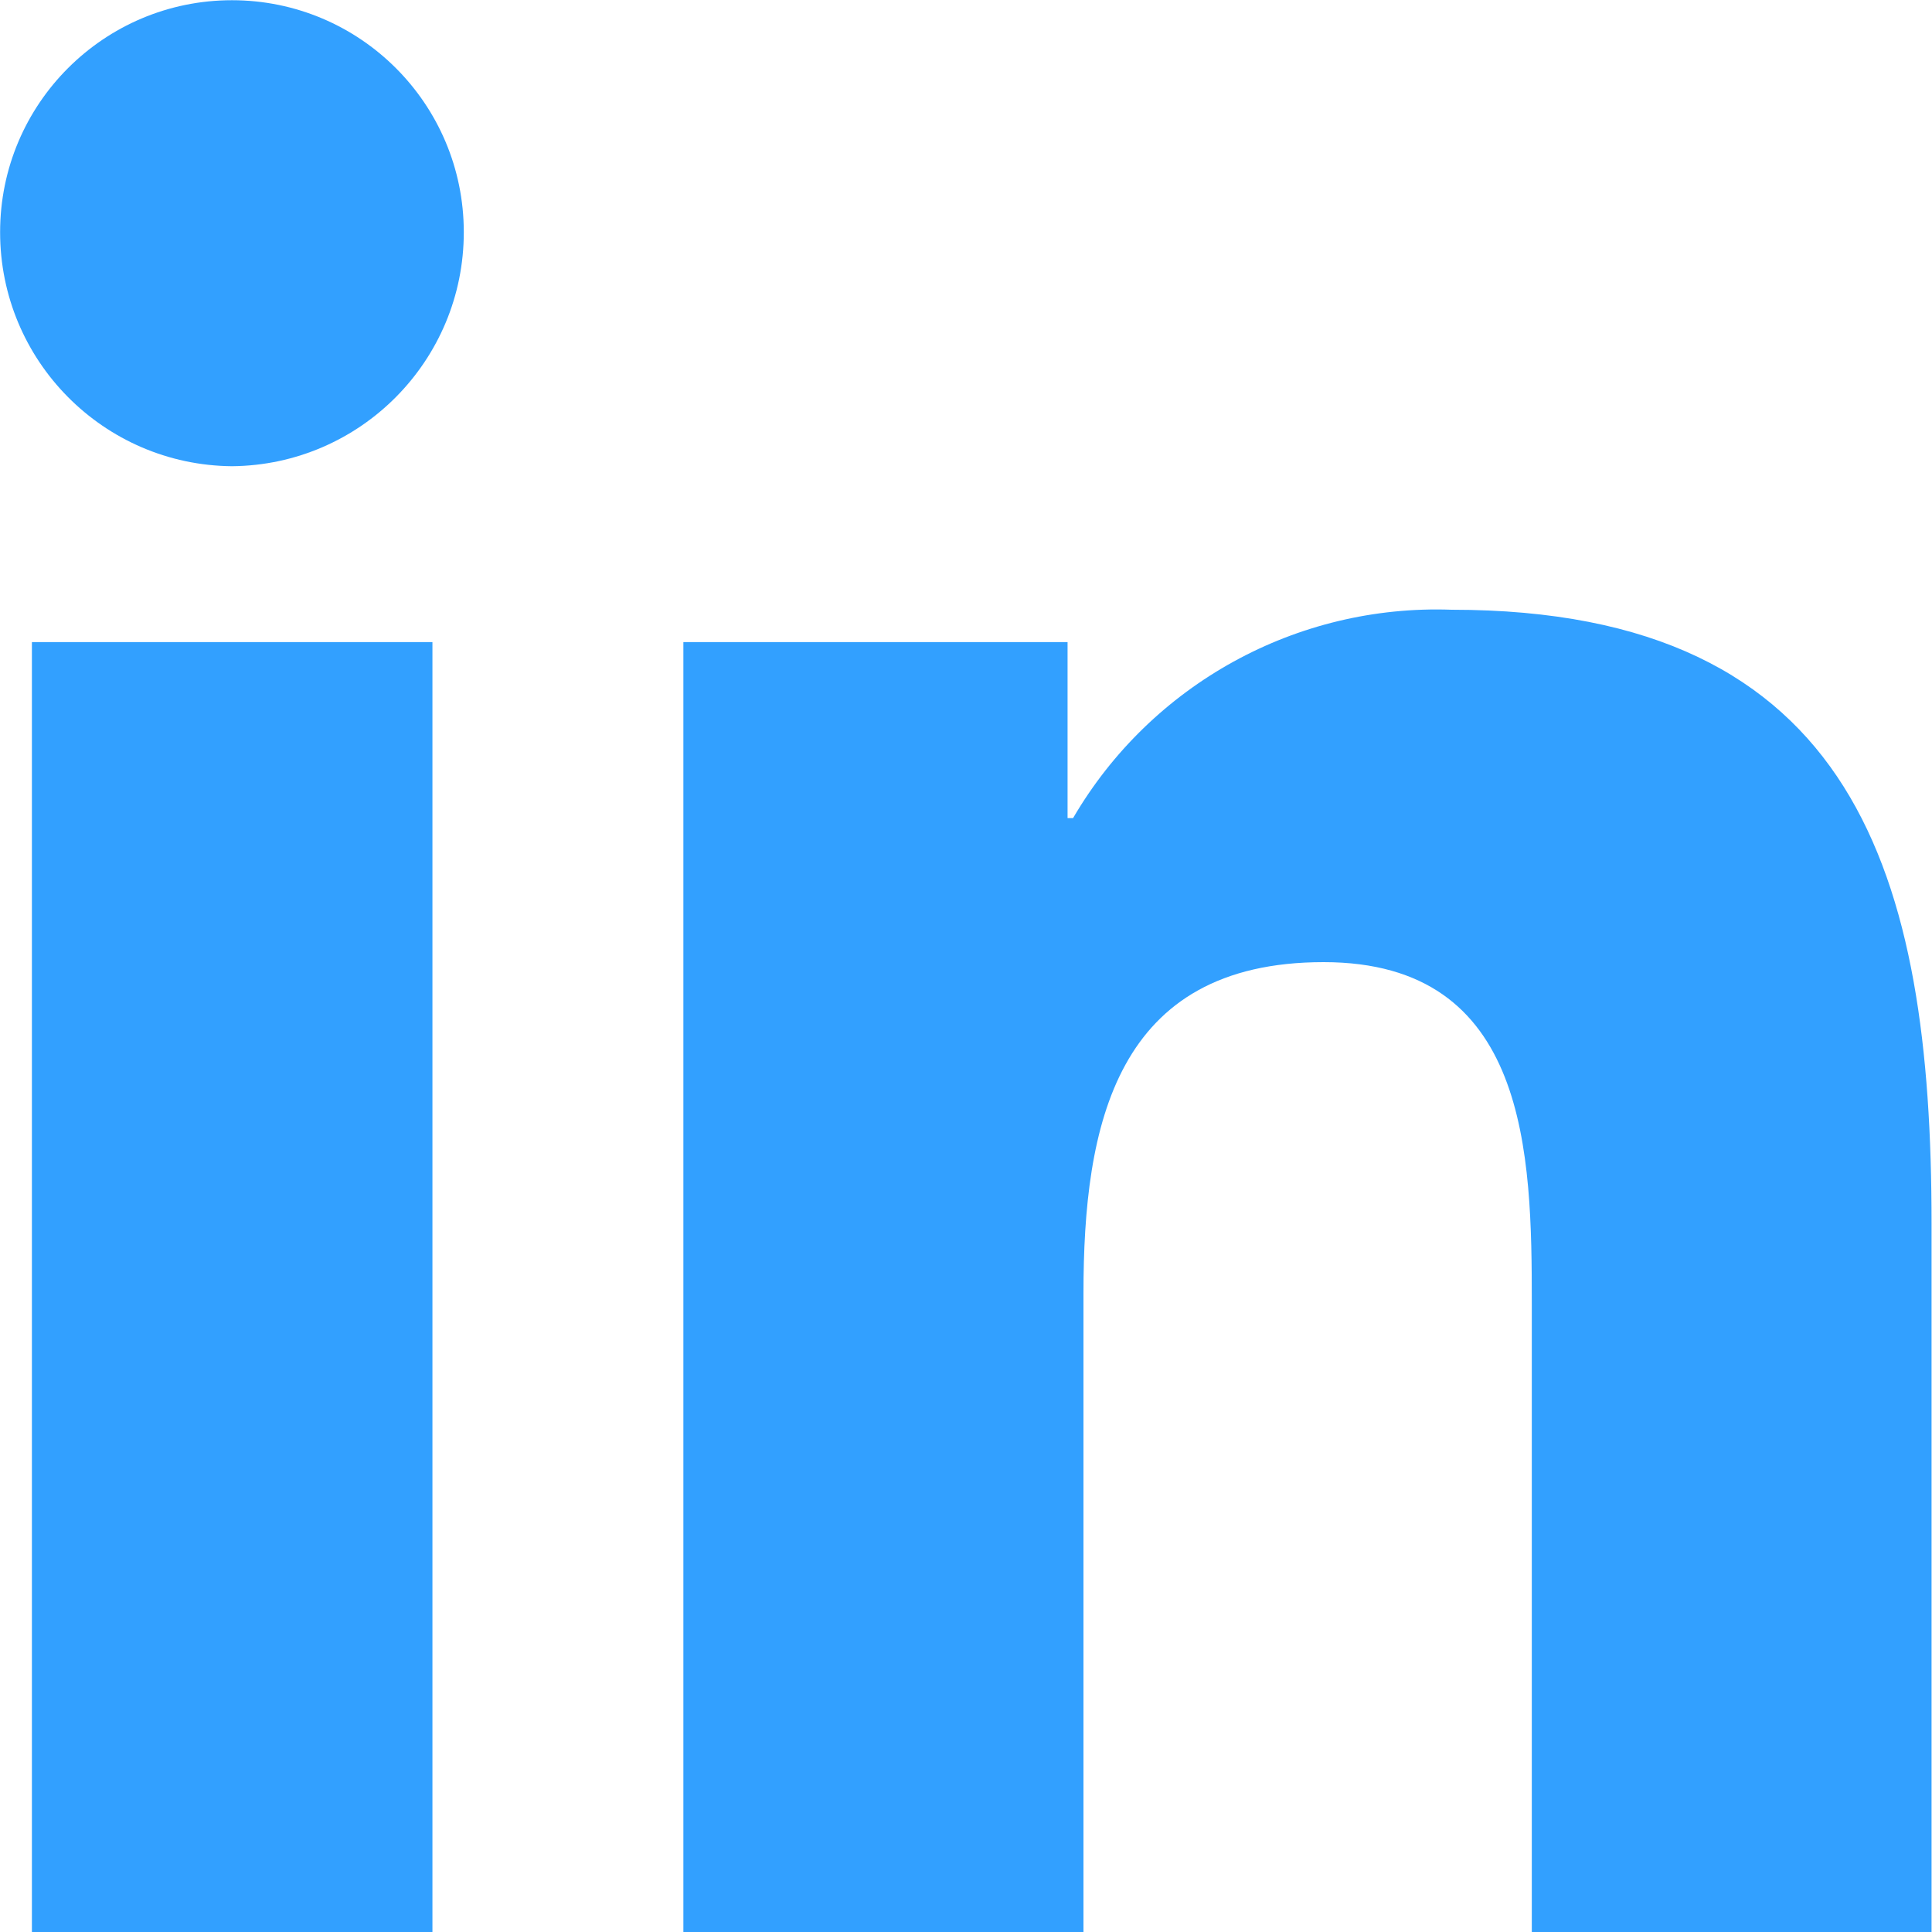
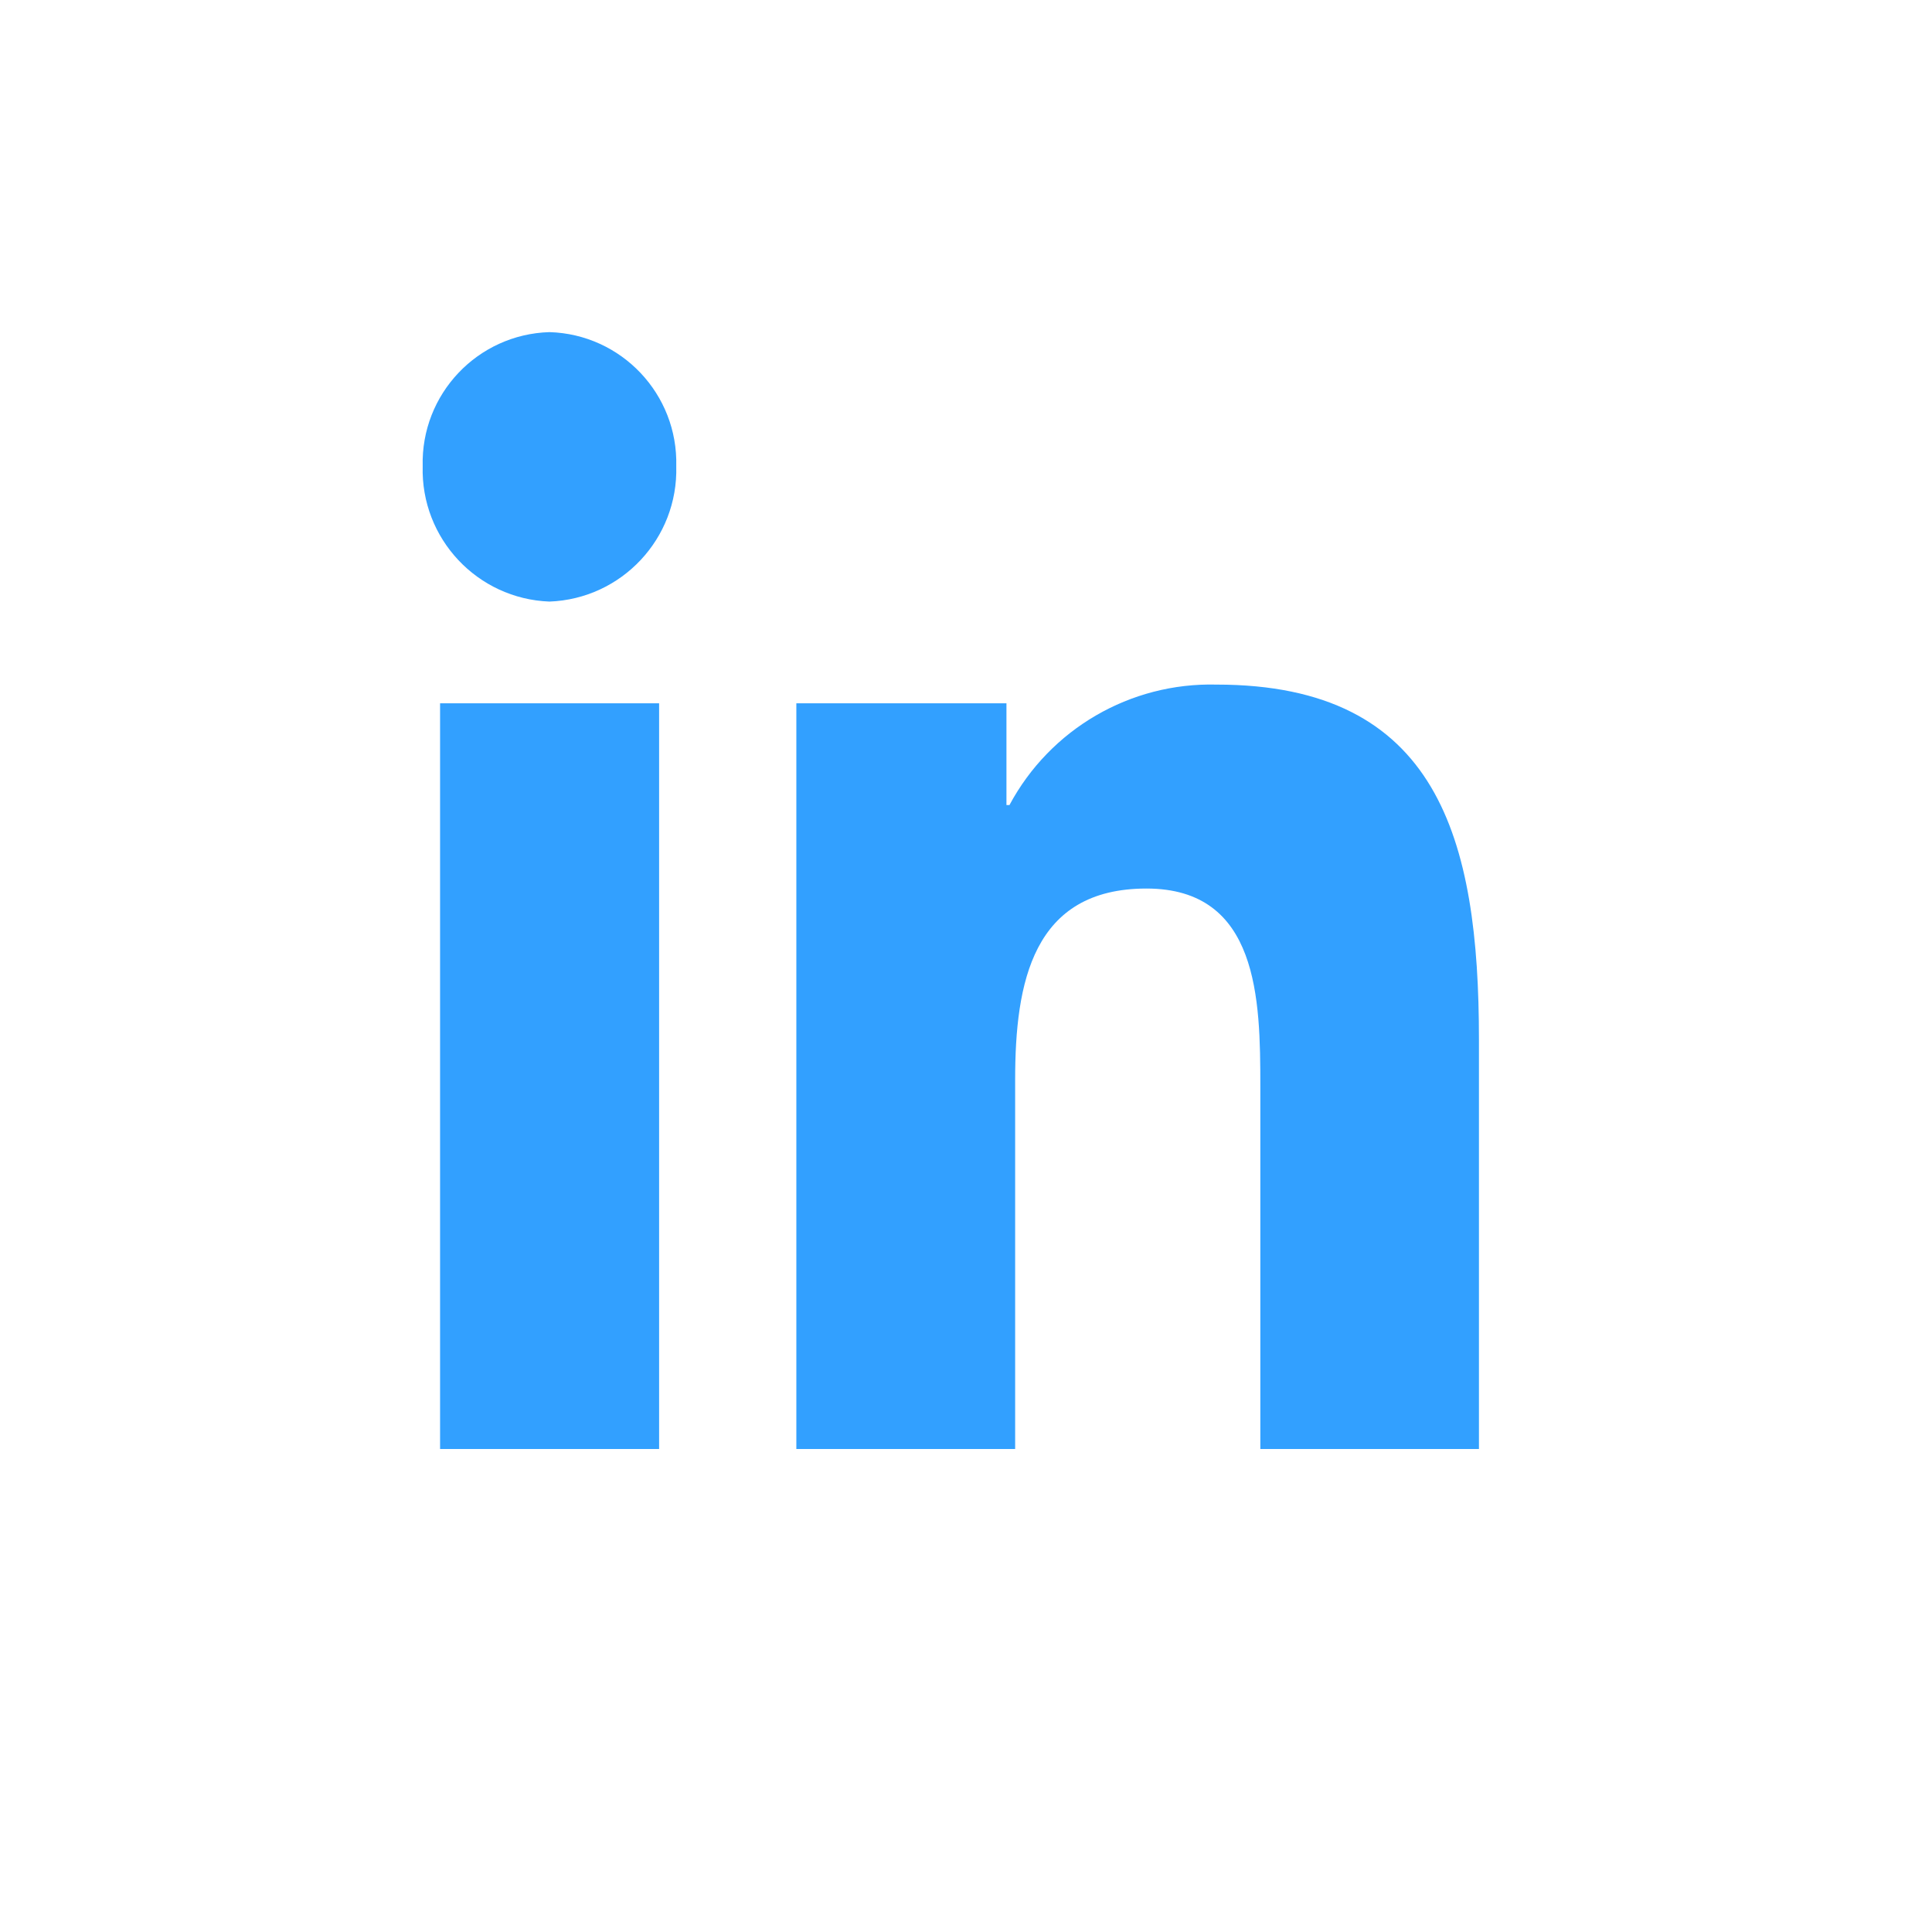
- <svg xmlns="http://www.w3.org/2000/svg" id="social_linkedin" width="17.5" height="17.5" viewBox="0 0 17.5 17.5">
-   <path id="Path_43" data-name="Path 43" d="M-4.833,0V-11.684H-8.461V0ZM-6.649-13.277a2.119,2.119,0,0,0,2.1-2.121,2.1,2.1,0,0,0-2.1-2.1,2.1,2.1,0,0,0-2.1,2.1A2.119,2.119,0,0,0-6.649-13.277ZM8.746,0h0V-6.418c0-3.141-.675-5.559-4.347-5.559A3.812,3.812,0,0,0,.97-10.09H.92v-1.594H-2.56V0H1.064V-5.785c0-1.523.289-3,2.175-3,1.859,0,1.886,1.738,1.886,3.094V0Z" transform="translate(8.75 17.5)" fill="#32a0ff" />
+ <svg xmlns="http://www.w3.org/2000/svg" id="social_linkedin" width="32" height="32" viewBox="0 0 32 32">
+   <rect id="Rectangle_66" data-name="Rectangle 66" width="32" height="32" fill="none" />
+   <path id="Path_43" data-name="Path 43" d="M-4.833,1V-11.351H-8.461V1ZM-6.649-13.036a2.183,2.183,0,0,0,2.1-2.242,2.165,2.165,0,0,0-2.1-2.221,2.165,2.165,0,0,0-2.1,2.221A2.183,2.183,0,0,0-6.649-13.036ZM8.746,1h0V-5.785c0-3.32-.675-5.876-4.347-5.876A3.781,3.781,0,0,0,.97-9.666H.92v-1.685H-2.56V1H1.064V-5.116c0-1.61.289-3.167,2.175-3.167,1.859,0,1.886,1.838,1.886,3.271V1Z" transform="translate(15.75 23)" fill="#32a0ff" />
</svg>
